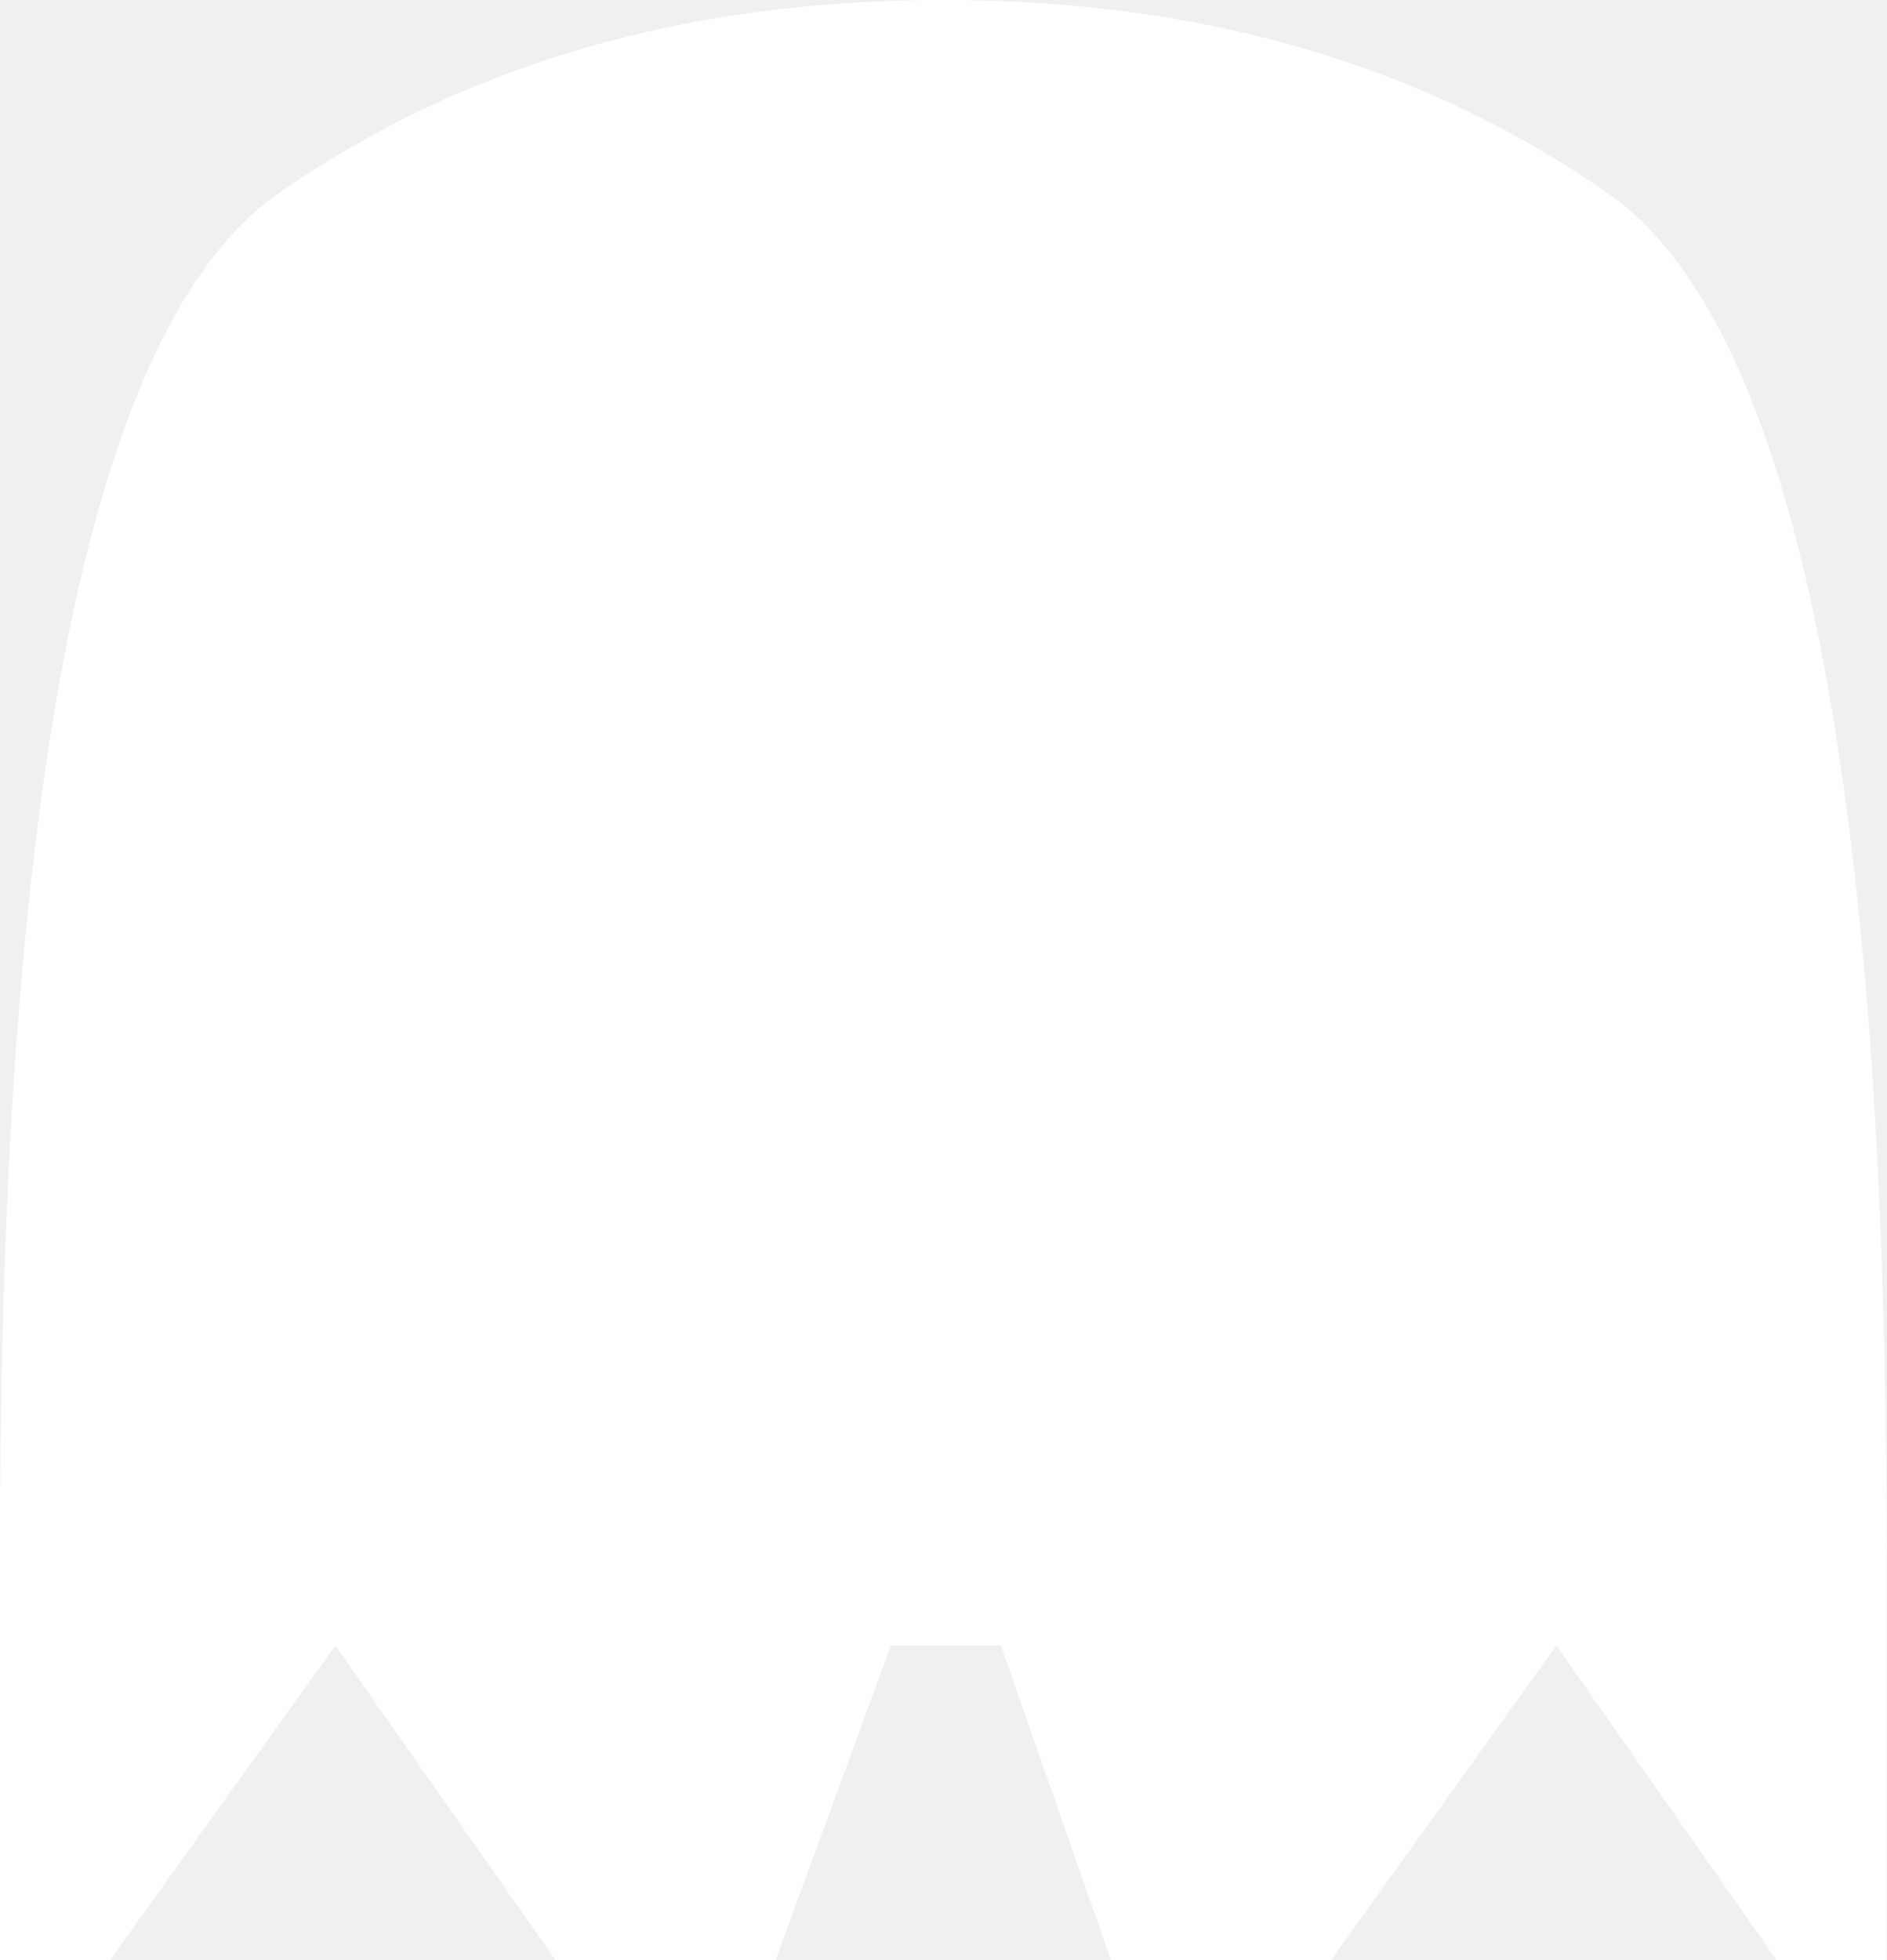
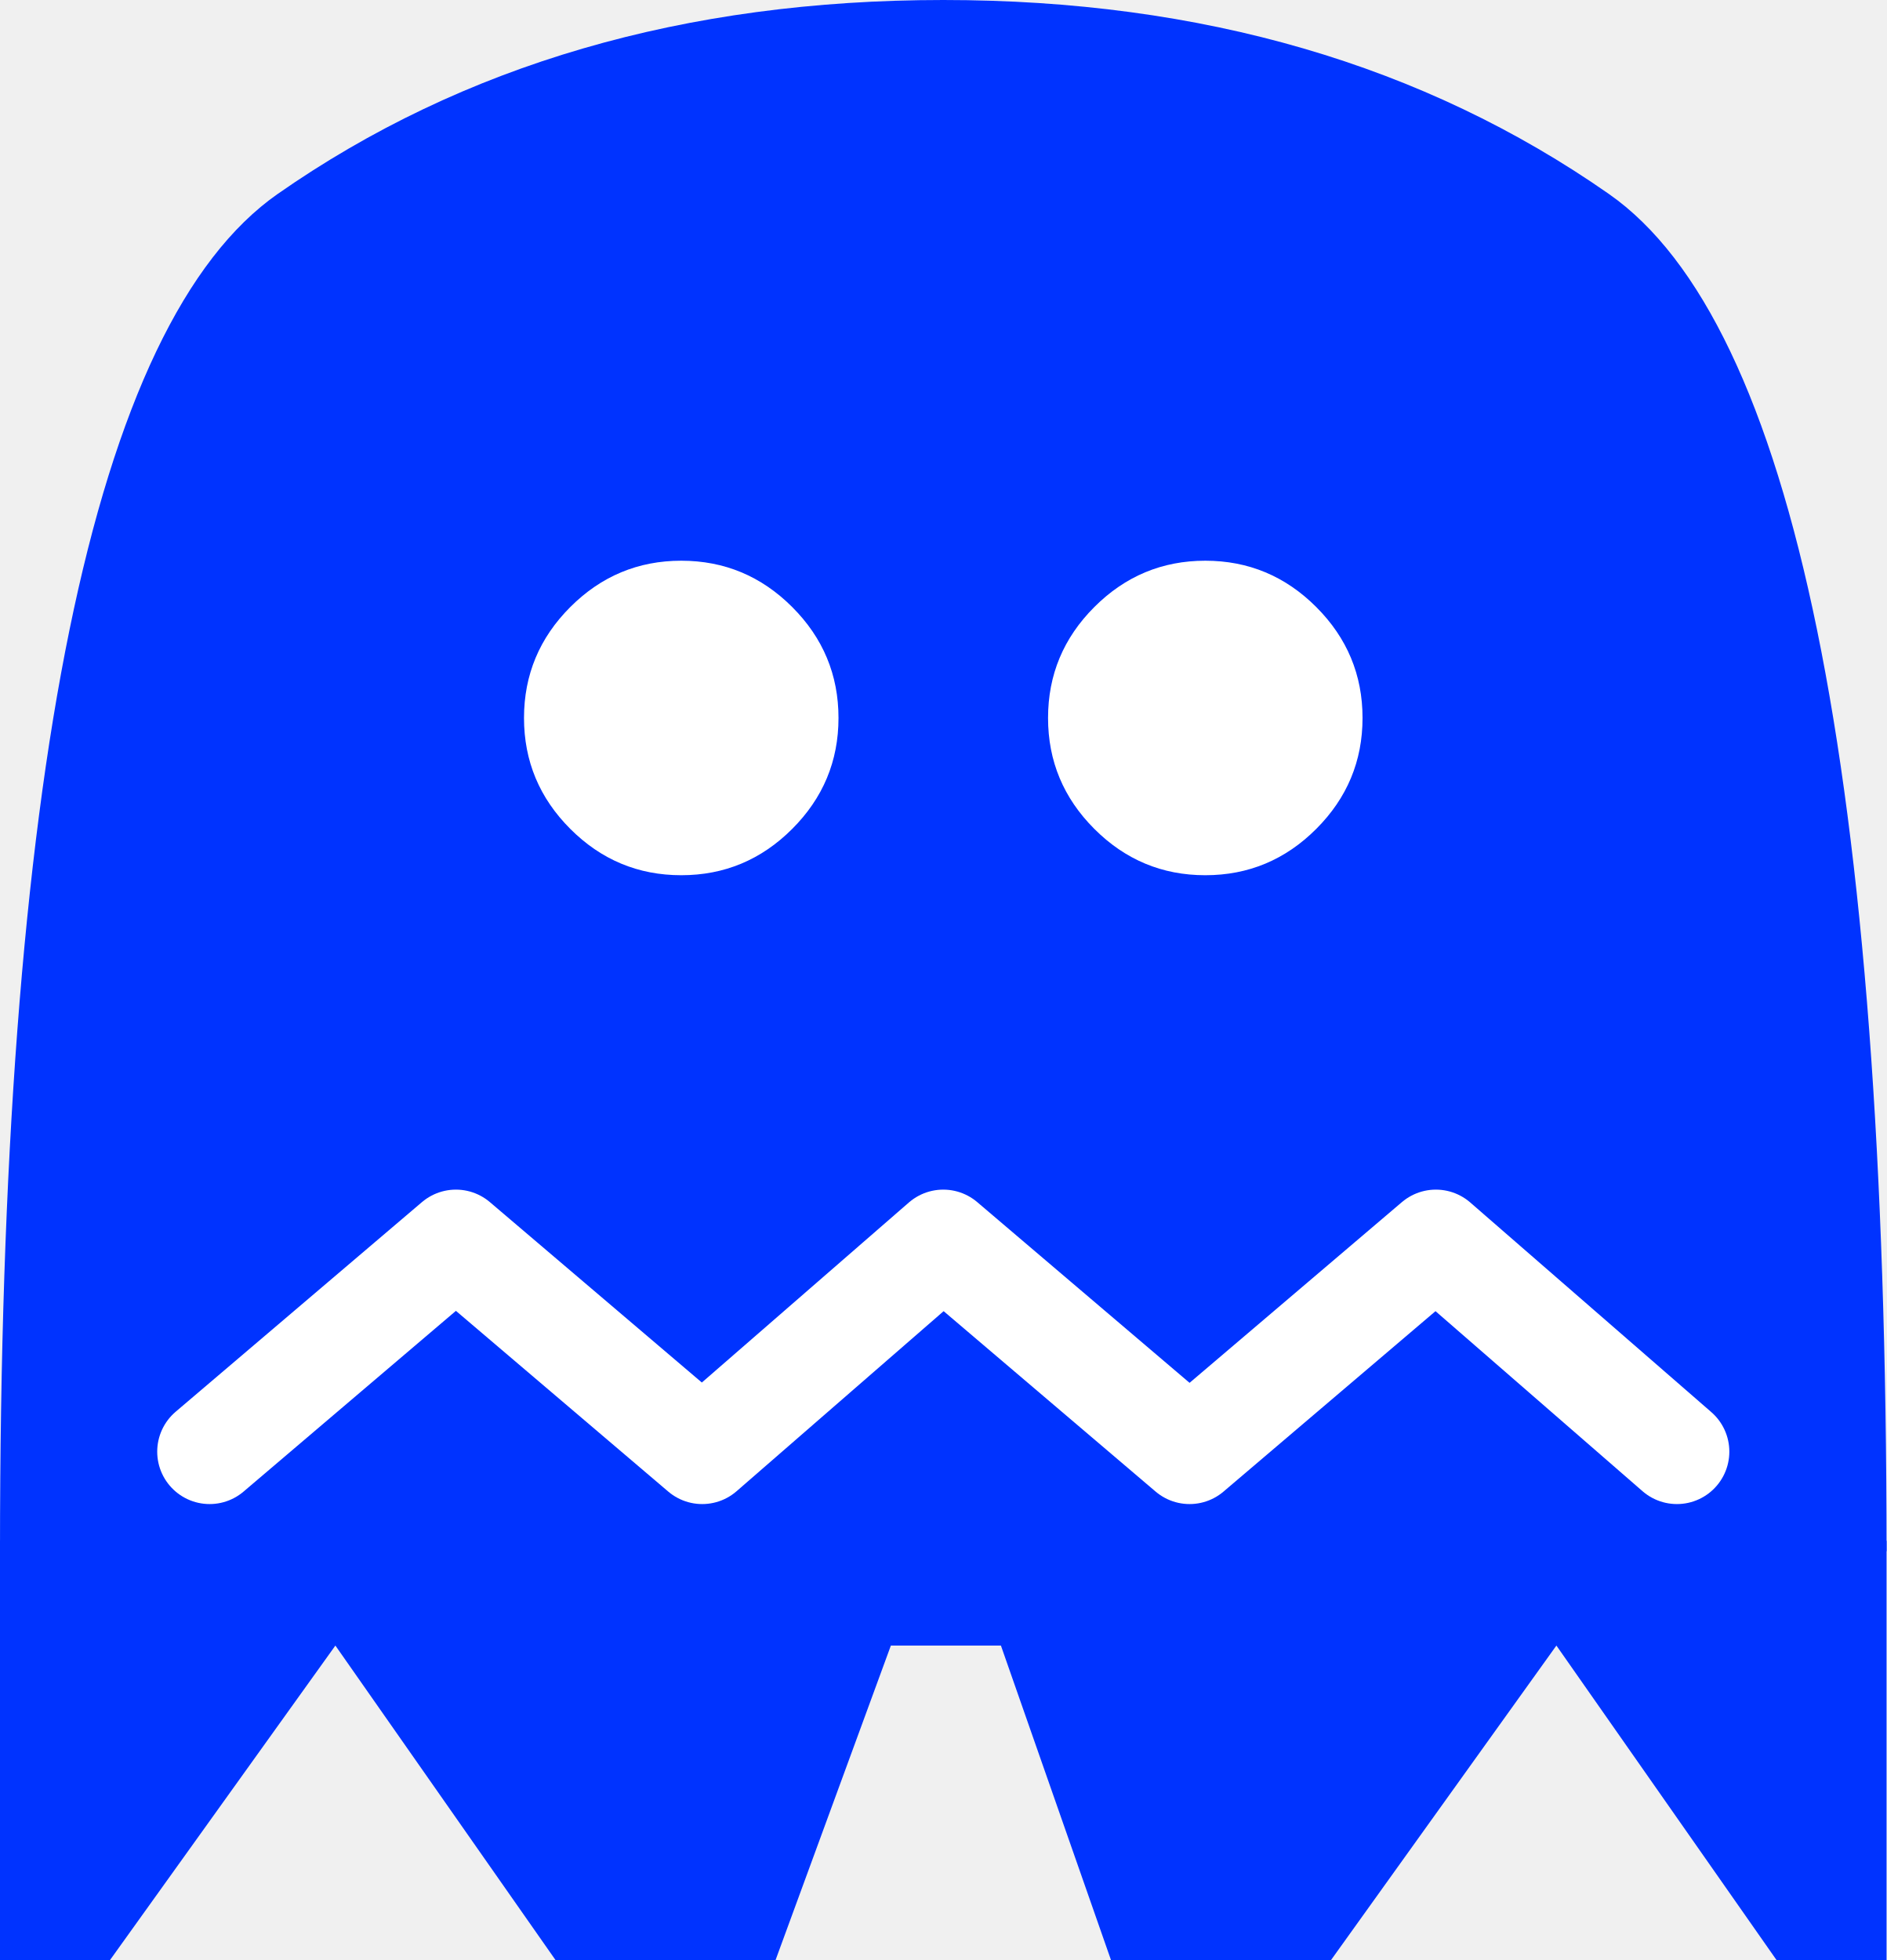
<svg xmlns="http://www.w3.org/2000/svg" xmlns:ns1="https://www.free-decompiler.com/flash" xmlns:xlink="http://www.w3.org/1999/xlink" ns1:objectType="frame" height="18.7px" width="18.0px">
  <g transform="matrix(1.0, 0.0, 0.0, 1.0, 9.0, 9.35)">
    <use ns1:characterId="14" height="18.7" id="Shape" transform="matrix(1.0, 0.0, 0.0, 1.0, 0.0, -1.95)" width="18.0" xlink:href="#sprite0" />
    <use ns1:characterId="18" height="9.0" id="PPEyes" transform="matrix(1.0, 0.0, 0.0, 1.0, 0.0, 0.25)" width="15.0" xlink:href="#sprite3" />
  </g>
  <defs>
    <g id="sprite0">
      <use ns1:characterId="9" height="9.1" id="Hit" transform="matrix(1.0, 0.0, 0.0, 1.0, 0.0, 3.0)" width="11.05" xlink:href="#sprite1" />
      <use ns1:characterId="12" height="4.0" id="Btm" transform="matrix(1.0, 0.0, 0.0, 1.0, 0.0, 9.3)" width="18.0" xlink:href="#sprite2" />
      <use ns1:characterId="13" height="14.8" transform="matrix(1.0, 0.0, 0.0, 1.0, 0.0, 0.0)" width="18.0" xlink:href="#shape2" />
    </g>
    <g id="sprite1">
      <use ns1:characterId="8" height="13.7" transform="matrix(0.6667, 0.0, 0.0, 0.6667, 0.0, 0.0)" width="16.6" xlink:href="#shape0" />
    </g>
    <g id="shape0">
      <path d="M-6.0 5.95 L-7.7 5.95 -7.7 -6.75 7.9 -6.75 7.9 5.95 6.0 5.95 6.0 6.0 -6.0 6.0 -6.0 5.95 6.0 5.95 -6.0 5.95" fill="#ffffff" fill-rule="evenodd" stroke="none" />
      <path d="M-6.0 5.95 L-7.7 5.95 -7.7 -6.75 7.9 -6.75 7.9 5.95 6.0 5.95 -6.0 5.95 Z" ns1:has-small-stroke="true" ns1:original-stroke-width="1.0" fill="none" stroke="#ffffff" stroke-linecap="round" stroke-linejoin="round" stroke-width="1.5" />
    </g>
    <g id="sprite2">
      <use ns1:characterId="10" height="4.0" transform="matrix(1.0, 0.0, 0.0, 1.0, 0.0, 0.0)" width="18.0" xlink:href="#shape1" />
    </g>
    <g id="shape1">
-       <path d="M1.6 2.0 L0.55 -1.0 -0.5 -1.0 -1.6 2.0 -3.7 2.0 -5.8 -1.0 -7.95 2.0 -9.0 2.0 -9.0 -2.0 9.0 -2.0 9.0 2.0 7.95 2.0 5.85 -1.0 3.7 2.0 1.6 2.0" fill="#ffffff" fill-rule="evenodd" stroke="none" />
+       <path d="M1.6 2.0 L0.55 -1.0 -0.5 -1.0 -1.6 2.0 -3.7 2.0 -5.8 -1.0 -7.95 2.0 -9.0 2.0 -9.0 -2.0 9.0 -2.0 9.0 2.0 7.95 2.0 5.85 -1.0 3.7 2.0 1.6 2.0" fill="#0033ff" fill-rule="evenodd" stroke="none" />
    </g>
    <g id="shape2">
-       <path d="M6.35 -5.55 Q9.0 -3.7 9.0 7.4 L-9.0 7.4 Q-9.0 -3.7 -6.35 -5.55 -3.7 -7.4 0.0 -7.4 3.7 -7.4 6.35 -5.55" fill="#ffffff" fill-rule="evenodd" stroke="none" />
+       <path d="M6.35 -5.55 Q9.0 -3.7 9.0 7.4 L-9.0 7.4 Q-9.0 -3.7 -6.35 -5.55 -3.7 -7.4 0.0 -7.4 3.7 -7.4 6.35 -5.55" fill="#0033ff" fill-rule="evenodd" stroke="none" />
    </g>
    <g id="sprite3">
      <use ns1:characterId="15" height="18.0" transform="matrix(0.1667, 0.0, 0.0, 0.1667, -2.5, -2.75)" width="18.0" xlink:href="#shape3" />
      <use ns1:characterId="15" height="18.0" transform="matrix(0.1667, 0.0, 0.0, 0.1667, 2.5, -2.75)" width="18.0" xlink:href="#shape3" />
      <use ns1:characterId="17" height="3.0" transform="matrix(1.0, 0.0, 0.0, 1.0, 0.0, 0.0)" width="15.0" xlink:href="#shape4" />
    </g>
    <g id="shape3">
      <path d="M6.35 -6.35 Q9.0 -3.7 9.0 0.0 9.0 3.7 6.35 6.35 3.7 9.0 0.0 9.0 -3.7 9.0 -6.35 6.35 -9.0 3.7 -9.0 0.0 -9.0 -3.7 -6.35 -6.35 -3.7 -9.0 0.0 -9.0 3.7 -9.0 6.35 -6.35" fill="#ffffff" fill-rule="evenodd" stroke="none" />
    </g>
    <g id="shape4">
      <path d="M7.0 4.25 L4.7 2.25 2.35 4.25 0.0 2.25 -2.3 4.25 -4.65 2.25 -7.0 4.25" fill="none" stroke="#ffffff" stroke-linecap="round" stroke-linejoin="round" stroke-width="1.0" />
    </g>
  </defs>
</svg>
